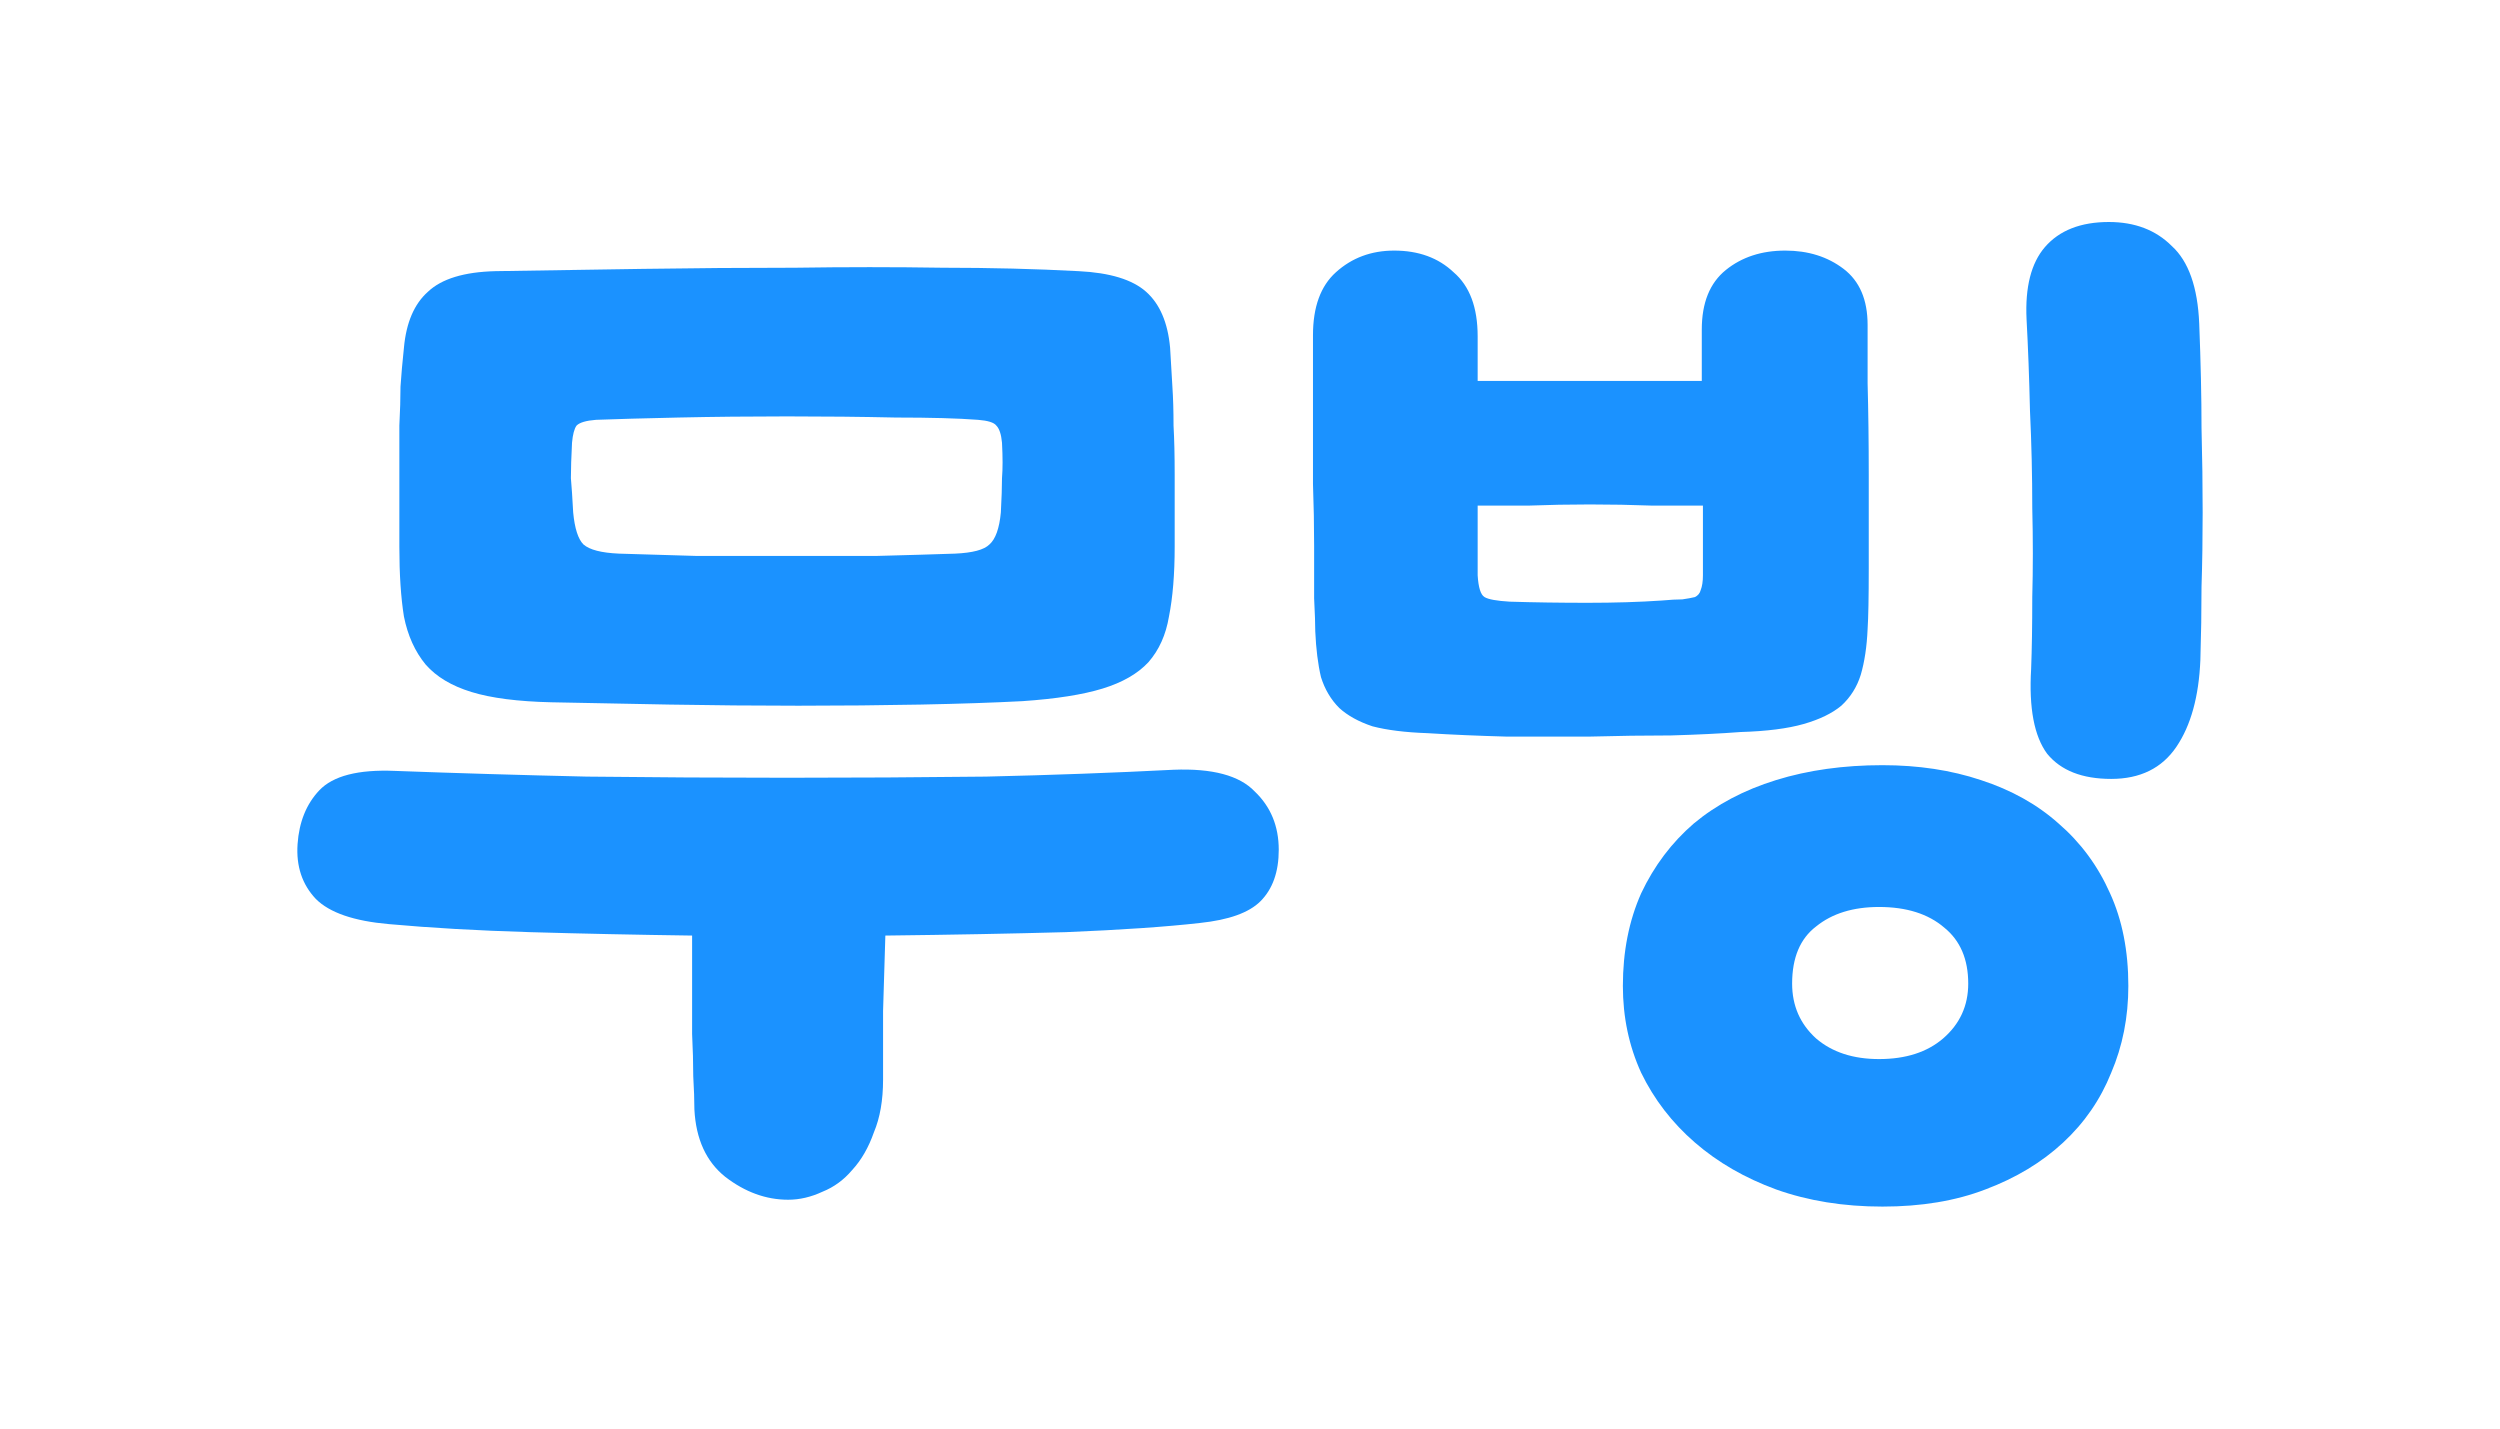
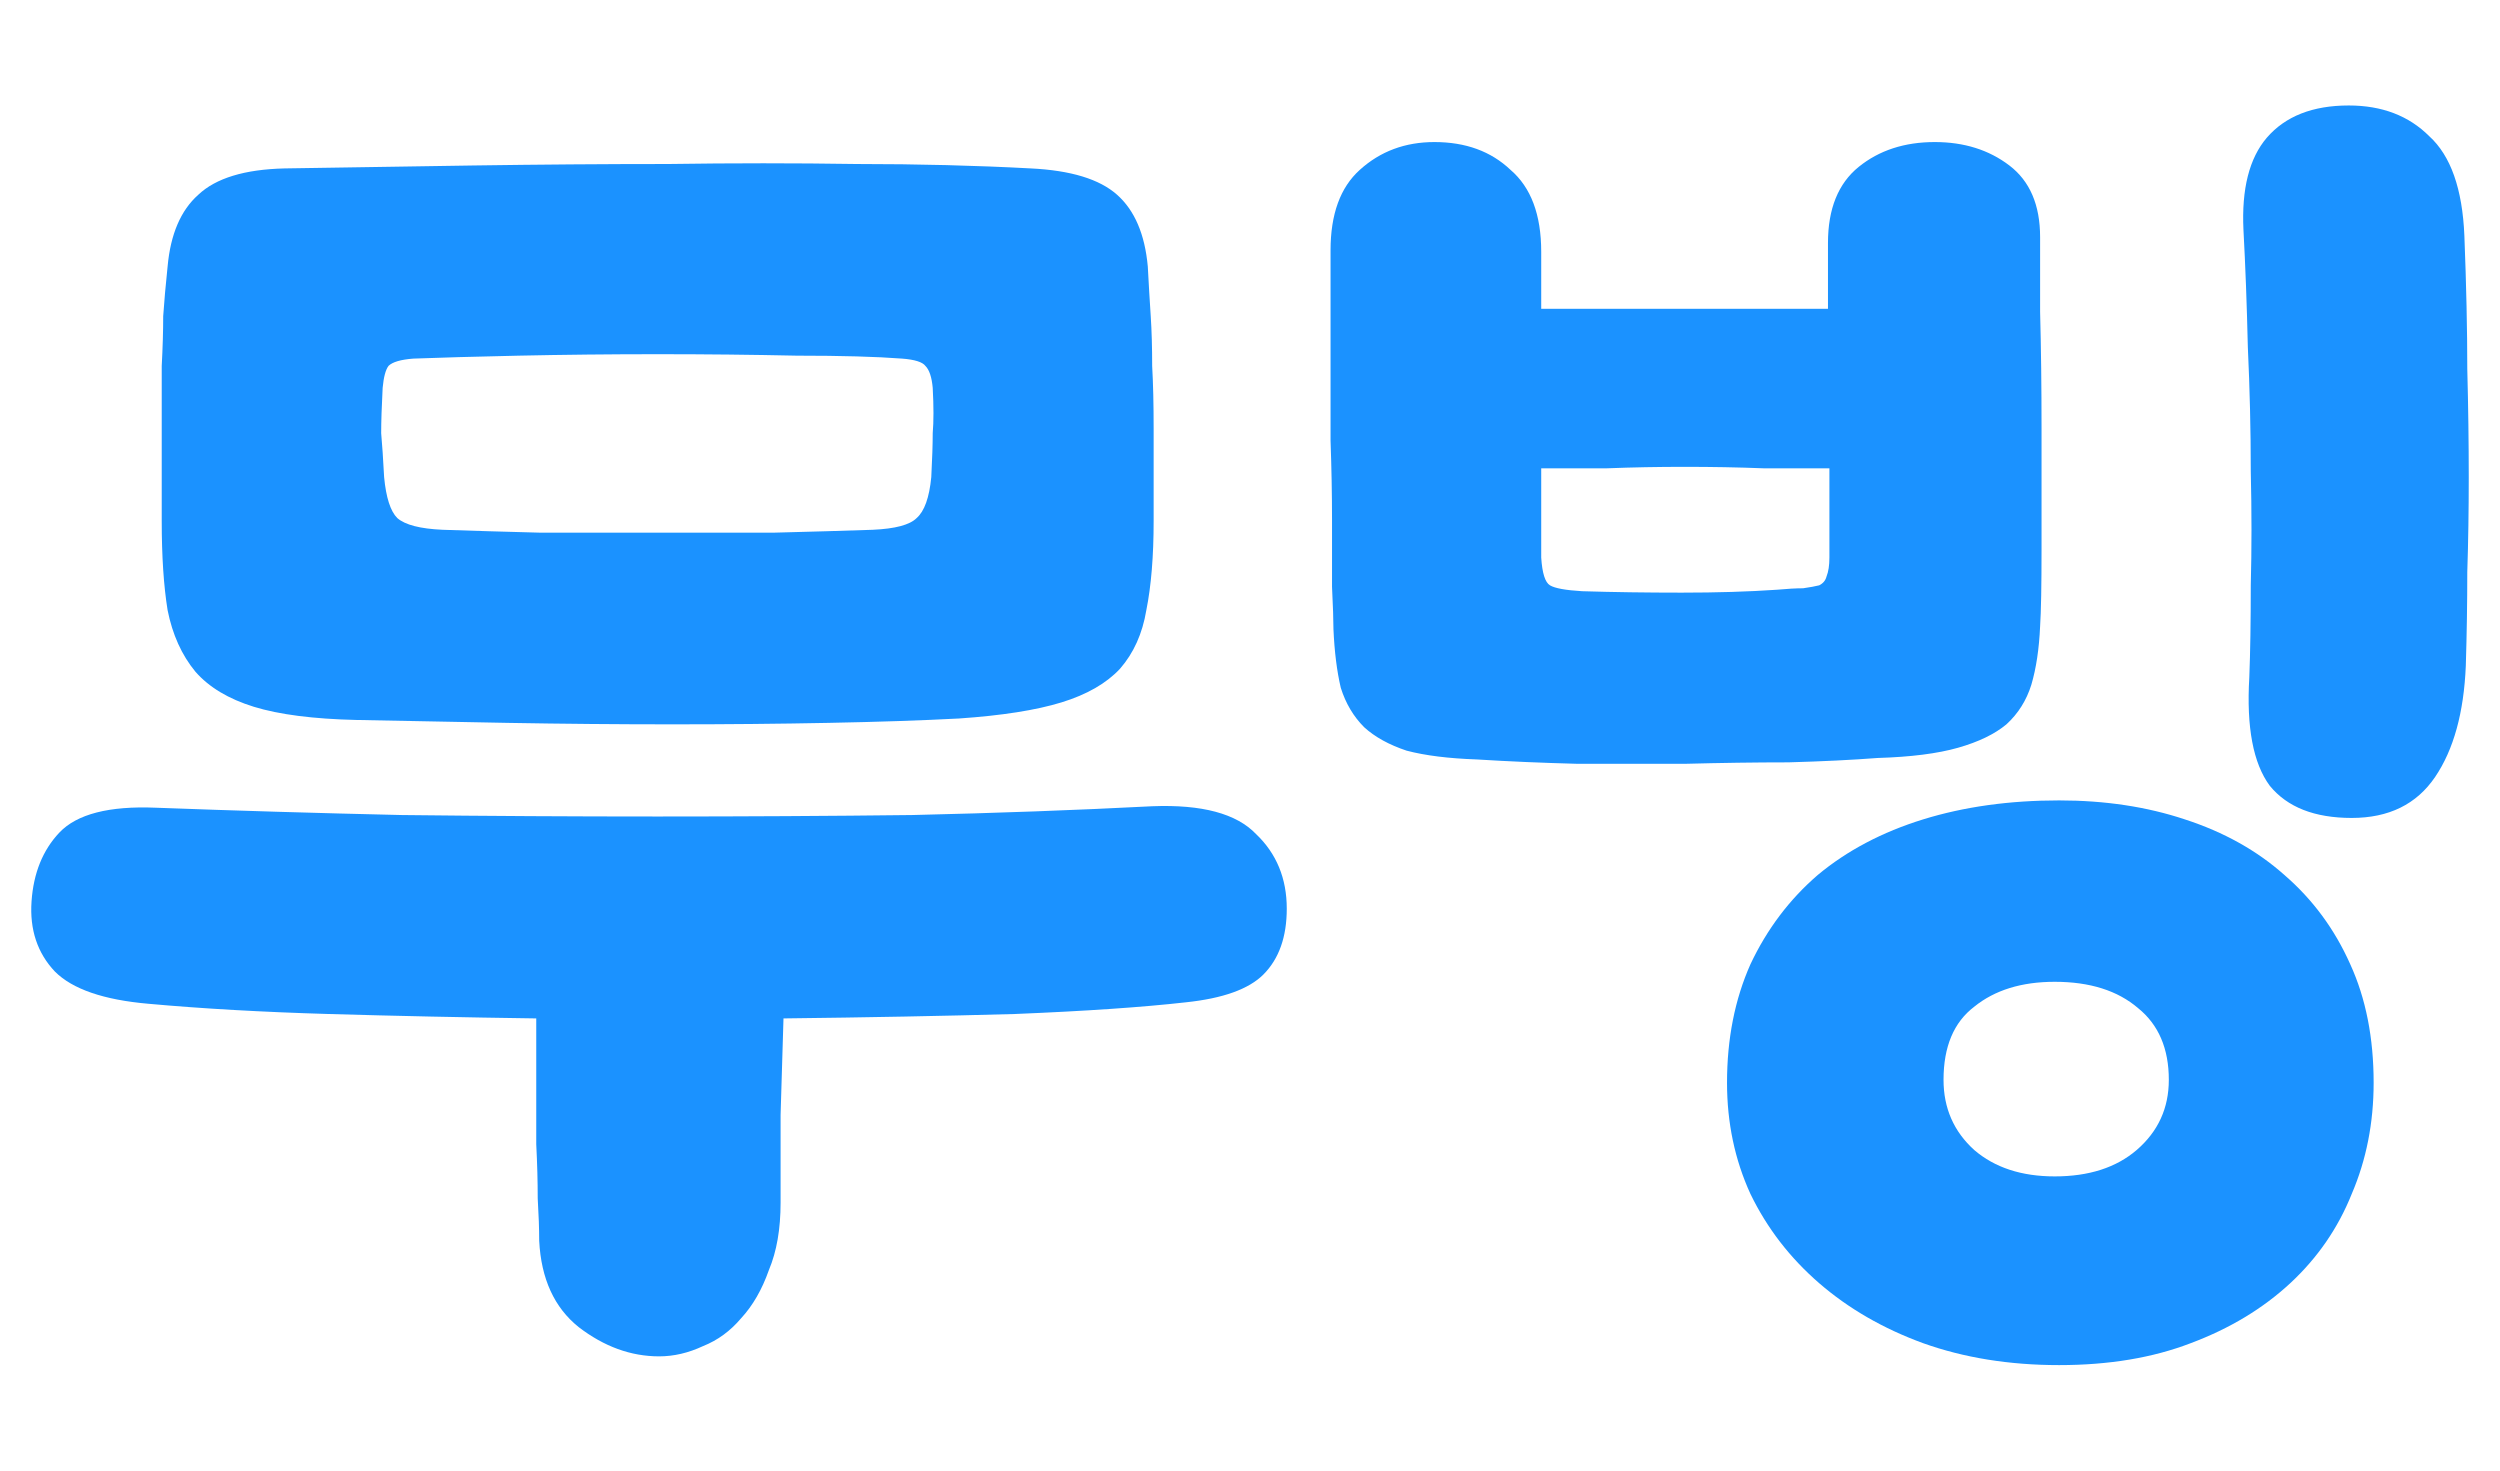
- <svg xmlns="http://www.w3.org/2000/svg" width="140" height="80" viewBox="0 0 140 80" fill="none">
-   <path d="M79.931 41.057C78.693 41.014 77.668 40.886 76.857 40.673C76.088 40.417 75.469 40.075 75 39.648C74.53 39.179 74.189 38.602 73.975 37.919C73.804 37.193 73.698 36.34 73.655 35.358C73.655 34.973 73.634 34.354 73.591 33.501C73.591 32.604 73.591 31.622 73.591 30.555C73.591 29.445 73.57 28.292 73.527 27.097C73.527 25.901 73.527 24.748 73.527 23.639C73.527 22.529 73.527 21.547 73.527 20.693C73.527 19.839 73.527 19.198 73.527 18.771C73.527 17.192 73.954 16.018 74.808 15.249C75.704 14.438 76.793 14.033 78.074 14.033C79.44 14.033 80.55 14.438 81.404 15.249C82.3 16.018 82.749 17.213 82.749 18.835V21.333C83.56 21.333 84.52 21.333 85.63 21.333C86.74 21.333 87.872 21.333 89.024 21.333C90.177 21.333 91.308 21.333 92.418 21.333C93.528 21.333 94.489 21.333 95.3 21.333V18.451C95.3 16.957 95.748 15.847 96.645 15.121C97.541 14.396 98.651 14.033 99.975 14.033C101.256 14.033 102.344 14.374 103.241 15.057C104.137 15.74 104.586 16.786 104.586 18.195C104.586 18.75 104.586 19.839 104.586 21.461C104.628 23.041 104.65 24.748 104.65 26.584C104.65 28.42 104.65 30.17 104.65 31.835C104.65 33.458 104.628 34.589 104.586 35.23C104.543 36.212 104.415 37.065 104.202 37.791C103.988 38.474 103.625 39.05 103.113 39.52C102.601 39.947 101.896 40.289 101 40.545C100.103 40.801 98.929 40.95 97.477 40.993C96.367 41.078 95.065 41.142 93.571 41.185C92.12 41.185 90.604 41.206 89.024 41.249C87.487 41.249 85.929 41.249 84.349 41.249C82.77 41.206 81.297 41.142 79.931 41.057ZM82.749 32.22C82.791 32.903 82.919 33.308 83.133 33.436C83.346 33.565 83.816 33.65 84.542 33.693C85.908 33.735 87.359 33.757 88.896 33.757C90.433 33.757 91.821 33.714 93.059 33.629C93.528 33.586 93.913 33.565 94.212 33.565C94.51 33.522 94.745 33.479 94.916 33.436C95.087 33.351 95.193 33.223 95.236 33.052C95.322 32.839 95.364 32.561 95.364 32.22V28.313C94.553 28.313 93.592 28.313 92.482 28.313C91.372 28.271 90.22 28.249 89.024 28.249C87.872 28.249 86.74 28.271 85.63 28.313C84.52 28.313 83.56 28.313 82.749 28.313V32.22ZM90.881 55.21C90.881 53.288 91.223 51.559 91.906 50.023C92.632 48.486 93.614 47.184 94.852 46.116C96.133 45.049 97.67 44.238 99.463 43.683C101.256 43.128 103.241 42.85 105.418 42.85C107.425 42.85 109.261 43.128 110.926 43.683C112.633 44.238 114.085 45.049 115.28 46.116C116.518 47.184 117.479 48.486 118.162 50.023C118.845 51.517 119.187 53.246 119.187 55.21C119.187 56.96 118.866 58.582 118.226 60.077C117.628 61.571 116.732 62.873 115.536 63.983C114.341 65.093 112.889 65.968 111.182 66.609C109.517 67.249 107.596 67.569 105.418 67.569C103.241 67.569 101.256 67.249 99.463 66.609C97.712 65.968 96.197 65.093 94.916 63.983C93.635 62.873 92.632 61.571 91.906 60.077C91.223 58.582 90.881 56.96 90.881 55.21ZM100.359 55.082C100.359 56.32 100.807 57.344 101.704 58.156C102.601 58.924 103.775 59.308 105.226 59.308C106.72 59.308 107.916 58.924 108.812 58.156C109.752 57.344 110.221 56.32 110.221 55.082C110.221 53.715 109.773 52.669 108.876 51.944C107.98 51.175 106.763 50.791 105.226 50.791C103.775 50.791 102.601 51.154 101.704 51.88C100.807 52.563 100.359 53.63 100.359 55.082ZM113.487 17.875C113.402 16.082 113.743 14.737 114.512 13.841C115.323 12.901 116.518 12.432 118.098 12.432C119.55 12.432 120.724 12.88 121.62 13.777C122.559 14.63 123.072 16.082 123.157 18.131C123.242 20.308 123.285 22.251 123.285 23.959C123.328 25.624 123.349 27.203 123.349 28.698C123.349 30.149 123.328 31.537 123.285 32.86C123.285 34.184 123.264 35.55 123.221 36.959C123.136 39.008 122.687 40.63 121.876 41.825C121.065 43.021 119.848 43.619 118.226 43.619C116.604 43.619 115.408 43.149 114.64 42.21C113.914 41.228 113.615 39.648 113.743 37.471C113.786 36.361 113.807 35.016 113.807 33.436C113.85 31.857 113.85 30.192 113.807 28.441C113.807 26.648 113.765 24.834 113.679 22.998C113.637 21.162 113.573 19.455 113.487 17.875Z" fill="#1B92FF" />
-   <path d="M44.137 67.185C42.899 67.185 41.725 66.758 40.615 65.904C39.547 65.05 38.971 63.791 38.886 62.126C38.886 61.613 38.864 60.994 38.822 60.269C38.822 59.543 38.8 58.753 38.758 57.899C38.758 57.045 38.758 56.149 38.758 55.209C38.758 54.27 38.758 53.331 38.758 52.392C35.641 52.349 32.61 52.285 29.664 52.2C26.761 52.114 24.135 51.965 21.787 51.751C19.823 51.581 18.457 51.111 17.689 50.343C16.92 49.531 16.579 48.507 16.664 47.269C16.75 46.031 17.155 45.027 17.881 44.259C18.649 43.448 20.058 43.085 22.108 43.17C25.566 43.298 29.152 43.405 32.866 43.49C36.623 43.533 40.359 43.554 44.073 43.554C47.83 43.554 51.544 43.533 55.216 43.49C58.887 43.405 62.388 43.277 65.718 43.106C67.895 43.021 69.411 43.426 70.265 44.323C71.161 45.177 71.61 46.265 71.61 47.589C71.61 48.827 71.268 49.788 70.585 50.471C69.945 51.111 68.813 51.517 67.191 51.687C65.312 51.901 62.815 52.072 59.698 52.2C56.624 52.285 53.252 52.349 49.58 52.392C49.538 53.758 49.495 55.167 49.452 56.618C49.452 58.027 49.452 59.308 49.452 60.461C49.452 61.613 49.281 62.595 48.94 63.406C48.641 64.26 48.235 64.965 47.723 65.52C47.254 66.075 46.699 66.48 46.058 66.737C45.418 67.035 44.777 67.185 44.137 67.185ZM22.364 30.619C22.364 28.996 22.364 27.651 22.364 26.584C22.364 25.517 22.364 24.599 22.364 23.83C22.406 23.019 22.428 22.293 22.428 21.653C22.47 21.013 22.534 20.287 22.62 19.476C22.748 18.067 23.196 17.021 23.965 16.338C24.733 15.612 25.992 15.228 27.743 15.185C30.433 15.142 33.186 15.1 36.004 15.057C38.864 15.014 41.703 14.993 44.521 14.993C47.339 14.95 50.093 14.95 52.782 14.993C55.472 14.993 58.012 15.057 60.403 15.185C62.153 15.271 63.413 15.655 64.181 16.338C64.95 17.021 65.398 18.067 65.526 19.476C65.569 20.287 65.611 21.013 65.654 21.653C65.697 22.293 65.718 23.019 65.718 23.83C65.761 24.599 65.782 25.517 65.782 26.584C65.782 27.651 65.782 28.996 65.782 30.619C65.782 32.155 65.675 33.458 65.462 34.525C65.291 35.55 64.907 36.403 64.309 37.086C63.712 37.727 62.858 38.218 61.748 38.559C60.638 38.901 59.143 39.136 57.265 39.264C55.643 39.349 53.743 39.413 51.565 39.456C49.388 39.498 47.104 39.52 44.713 39.52C42.322 39.52 39.91 39.498 37.477 39.456C35.086 39.413 32.887 39.37 30.881 39.328C29.002 39.285 27.508 39.093 26.398 38.751C25.288 38.41 24.434 37.898 23.837 37.215C23.239 36.489 22.833 35.592 22.62 34.525C22.449 33.458 22.364 32.155 22.364 30.619ZM32.033 24.791C31.991 25.602 31.97 26.264 31.97 26.776C32.012 27.246 32.055 27.886 32.098 28.697C32.183 29.594 32.375 30.192 32.674 30.49C33.016 30.789 33.677 30.96 34.659 31.003C35.897 31.045 37.327 31.088 38.95 31.131C40.615 31.131 42.301 31.131 44.009 31.131C45.759 31.131 47.467 31.131 49.132 31.131C50.797 31.088 52.248 31.045 53.487 31.003C54.468 30.96 55.109 30.789 55.408 30.49C55.749 30.192 55.963 29.594 56.048 28.697C56.091 27.886 56.112 27.246 56.112 26.776C56.155 26.264 56.155 25.602 56.112 24.791C56.069 24.321 55.963 24.001 55.792 23.83C55.664 23.66 55.322 23.553 54.767 23.51C53.657 23.425 52.12 23.382 50.157 23.382C48.235 23.339 46.208 23.318 44.073 23.318C41.981 23.318 39.953 23.339 37.989 23.382C36.025 23.425 34.488 23.468 33.378 23.51C32.823 23.553 32.461 23.66 32.29 23.83C32.162 24.001 32.076 24.321 32.033 24.791Z" fill="#1B92FF" />
+ <svg xmlns="http://www.w3.org/2000/svg" width="68" height="40" viewBox="0 0 68 40" fill="none">
+   <path d="M40.17 20.657C39.401 20.63 38.764 20.551 38.26 20.418C37.783 20.259 37.398 20.047 37.106 19.781C36.814 19.489 36.602 19.131 36.469 18.707C36.363 18.256 36.297 17.725 36.27 17.115C36.27 16.876 36.257 16.492 36.231 15.961C36.231 15.404 36.231 14.794 36.231 14.131C36.231 13.441 36.217 12.725 36.191 11.982C36.191 11.239 36.191 10.523 36.191 9.833C36.191 9.143 36.191 8.533 36.191 8.002C36.191 7.472 36.191 7.074 36.191 6.809C36.191 5.827 36.456 5.098 36.987 4.62C37.544 4.116 38.22 3.864 39.016 3.864C39.865 3.864 40.555 4.116 41.086 4.62C41.643 5.098 41.921 5.84 41.921 6.848V8.4C42.425 8.4 43.022 8.4 43.712 8.4C44.402 8.4 45.105 8.4 45.821 8.4C46.537 8.4 47.24 8.4 47.93 8.4C48.62 8.4 49.217 8.4 49.721 8.4V6.61C49.721 5.681 49.999 4.991 50.556 4.54C51.113 4.089 51.803 3.864 52.626 3.864C53.421 3.864 54.098 4.076 54.655 4.501C55.212 4.925 55.491 5.575 55.491 6.451C55.491 6.795 55.491 7.472 55.491 8.48C55.517 9.462 55.53 10.523 55.53 11.663C55.53 12.804 55.53 13.892 55.53 14.927C55.53 15.935 55.517 16.638 55.491 17.035C55.464 17.646 55.385 18.176 55.252 18.627C55.119 19.052 54.894 19.41 54.575 19.702C54.257 19.967 53.819 20.179 53.262 20.338C52.705 20.497 51.975 20.59 51.074 20.617C50.384 20.67 49.575 20.71 48.646 20.736C47.744 20.736 46.802 20.75 45.821 20.776C44.866 20.776 43.898 20.776 42.916 20.776C41.934 20.75 41.019 20.71 40.17 20.657ZM41.921 15.165C41.948 15.59 42.027 15.842 42.16 15.921C42.292 16.001 42.584 16.054 43.035 16.081C43.884 16.107 44.786 16.12 45.741 16.12C46.696 16.12 47.559 16.094 48.328 16.041C48.62 16.014 48.858 16.001 49.044 16.001C49.23 15.974 49.376 15.948 49.482 15.921C49.588 15.868 49.654 15.789 49.681 15.682C49.734 15.55 49.76 15.377 49.76 15.165V12.738C49.256 12.738 48.659 12.738 47.97 12.738C47.28 12.711 46.564 12.698 45.821 12.698C45.105 12.698 44.402 12.711 43.712 12.738C43.022 12.738 42.425 12.738 41.921 12.738V15.165ZM46.975 29.451C46.975 28.257 47.187 27.183 47.612 26.228C48.062 25.273 48.673 24.464 49.442 23.8C50.238 23.137 51.193 22.633 52.307 22.288C53.421 21.943 54.655 21.771 56.008 21.771C57.255 21.771 58.395 21.943 59.43 22.288C60.491 22.633 61.393 23.137 62.136 23.8C62.905 24.464 63.502 25.273 63.927 26.228C64.351 27.156 64.563 28.231 64.563 29.451C64.563 30.539 64.365 31.547 63.967 32.475C63.595 33.404 63.038 34.213 62.295 34.903C61.552 35.592 60.65 36.136 59.589 36.534C58.555 36.932 57.361 37.131 56.008 37.131C54.655 37.131 53.421 36.932 52.307 36.534C51.219 36.136 50.278 35.592 49.482 34.903C48.686 34.213 48.062 33.404 47.612 32.475C47.187 31.547 46.975 30.539 46.975 29.451ZM52.864 29.371C52.864 30.141 53.143 30.777 53.7 31.281C54.257 31.759 54.987 31.998 55.889 31.998C56.817 31.998 57.56 31.759 58.117 31.281C58.701 30.777 58.992 30.141 58.992 29.371C58.992 28.523 58.714 27.872 58.157 27.422C57.6 26.944 56.844 26.705 55.889 26.705C54.987 26.705 54.257 26.931 53.7 27.382C53.143 27.806 52.864 28.469 52.864 29.371ZM61.022 6.252C60.969 5.137 61.181 4.302 61.658 3.745C62.163 3.161 62.905 2.869 63.887 2.869C64.789 2.869 65.519 3.148 66.076 3.705C66.659 4.235 66.978 5.137 67.031 6.411C67.084 7.764 67.11 8.971 67.11 10.032C67.137 11.066 67.15 12.048 67.15 12.977C67.15 13.879 67.137 14.741 67.11 15.563C67.11 16.386 67.097 17.235 67.07 18.11C67.017 19.383 66.739 20.391 66.235 21.134C65.731 21.877 64.975 22.248 63.967 22.248C62.958 22.248 62.216 21.957 61.738 21.373C61.287 20.763 61.101 19.781 61.181 18.428C61.208 17.738 61.221 16.903 61.221 15.921C61.247 14.94 61.247 13.905 61.221 12.817C61.221 11.703 61.194 10.576 61.141 9.435C61.115 8.294 61.075 7.233 61.022 6.252Z" fill="#1B92FF" />
+   <path d="M17.929 36.893C17.16 36.893 16.43 36.627 15.74 36.097C15.077 35.566 14.719 34.784 14.666 33.749C14.666 33.431 14.653 33.046 14.626 32.595C14.626 32.144 14.613 31.653 14.586 31.123C14.586 30.592 14.586 30.035 14.586 29.451C14.586 28.868 14.586 28.284 14.586 27.701C12.65 27.674 10.766 27.634 8.936 27.581C7.132 27.528 5.5 27.435 4.041 27.303C2.821 27.197 1.972 26.905 1.494 26.427C1.017 25.923 0.805 25.286 0.858 24.517C0.911 23.748 1.163 23.124 1.614 22.647C2.091 22.143 2.967 21.917 4.24 21.97C6.389 22.05 8.617 22.116 10.925 22.169C13.26 22.196 15.581 22.209 17.889 22.209C20.224 22.209 22.532 22.196 24.813 22.169C27.095 22.116 29.27 22.037 31.339 21.93C32.692 21.877 33.634 22.13 34.165 22.687C34.722 23.217 35 23.894 35 24.716C35 25.485 34.788 26.082 34.364 26.507C33.966 26.905 33.263 27.157 32.255 27.263C31.087 27.395 29.535 27.502 27.599 27.581C25.689 27.634 23.593 27.674 21.311 27.701C21.285 28.549 21.258 29.425 21.232 30.327C21.232 31.202 21.232 31.998 21.232 32.714C21.232 33.431 21.126 34.041 20.914 34.545C20.728 35.075 20.476 35.513 20.157 35.858C19.866 36.203 19.521 36.455 19.123 36.614C18.725 36.8 18.327 36.893 17.929 36.893ZM4.399 14.171C4.399 13.163 4.399 12.327 4.399 11.664C4.399 11.001 4.399 10.43 4.399 9.953C4.426 9.449 4.439 8.998 4.439 8.6C4.466 8.202 4.506 7.751 4.559 7.247C4.638 6.371 4.917 5.721 5.394 5.297C5.872 4.846 6.654 4.607 7.742 4.581C9.413 4.554 11.124 4.528 12.875 4.501C14.653 4.475 16.417 4.461 18.168 4.461C19.919 4.435 21.63 4.435 23.301 4.461C24.973 4.461 26.551 4.501 28.037 4.581C29.124 4.634 29.907 4.872 30.384 5.297C30.862 5.721 31.14 6.371 31.22 7.247C31.247 7.751 31.273 8.202 31.3 8.6C31.326 8.998 31.339 9.449 31.339 9.953C31.366 10.43 31.379 11.001 31.379 11.664C31.379 12.327 31.379 13.163 31.379 14.171C31.379 15.126 31.313 15.935 31.18 16.598C31.074 17.235 30.835 17.765 30.464 18.19C30.093 18.588 29.562 18.893 28.872 19.105C28.182 19.317 27.254 19.463 26.087 19.543C25.079 19.596 23.898 19.636 22.545 19.662C21.192 19.689 19.773 19.702 18.287 19.702C16.802 19.702 15.303 19.689 13.791 19.662C12.305 19.636 10.939 19.609 9.692 19.583C8.525 19.556 7.596 19.437 6.906 19.225C6.217 19.012 5.686 18.694 5.315 18.27C4.943 17.819 4.691 17.261 4.559 16.598C4.452 15.935 4.399 15.126 4.399 14.171ZM10.408 10.55C10.382 11.054 10.368 11.465 10.368 11.783C10.395 12.075 10.421 12.473 10.448 12.977C10.501 13.534 10.62 13.905 10.806 14.091C11.018 14.277 11.43 14.383 12.04 14.41C12.809 14.436 13.698 14.463 14.706 14.489C15.74 14.489 16.788 14.489 17.849 14.489C18.937 14.489 19.998 14.489 21.033 14.489C22.068 14.463 22.97 14.436 23.739 14.41C24.349 14.383 24.747 14.277 24.933 14.091C25.145 13.905 25.277 13.534 25.331 12.977C25.357 12.473 25.37 12.075 25.37 11.783C25.397 11.465 25.397 11.054 25.37 10.55C25.344 10.258 25.277 10.059 25.171 9.953C25.092 9.847 24.88 9.78 24.535 9.754C23.845 9.701 22.89 9.674 21.67 9.674C20.476 9.648 19.216 9.634 17.889 9.634C16.589 9.634 15.329 9.648 14.109 9.674C12.889 9.701 11.934 9.727 11.244 9.754C10.899 9.78 10.674 9.847 10.567 9.953C10.488 10.059 10.435 10.258 10.408 10.55Z" fill="#1B92FF" />
</svg>
